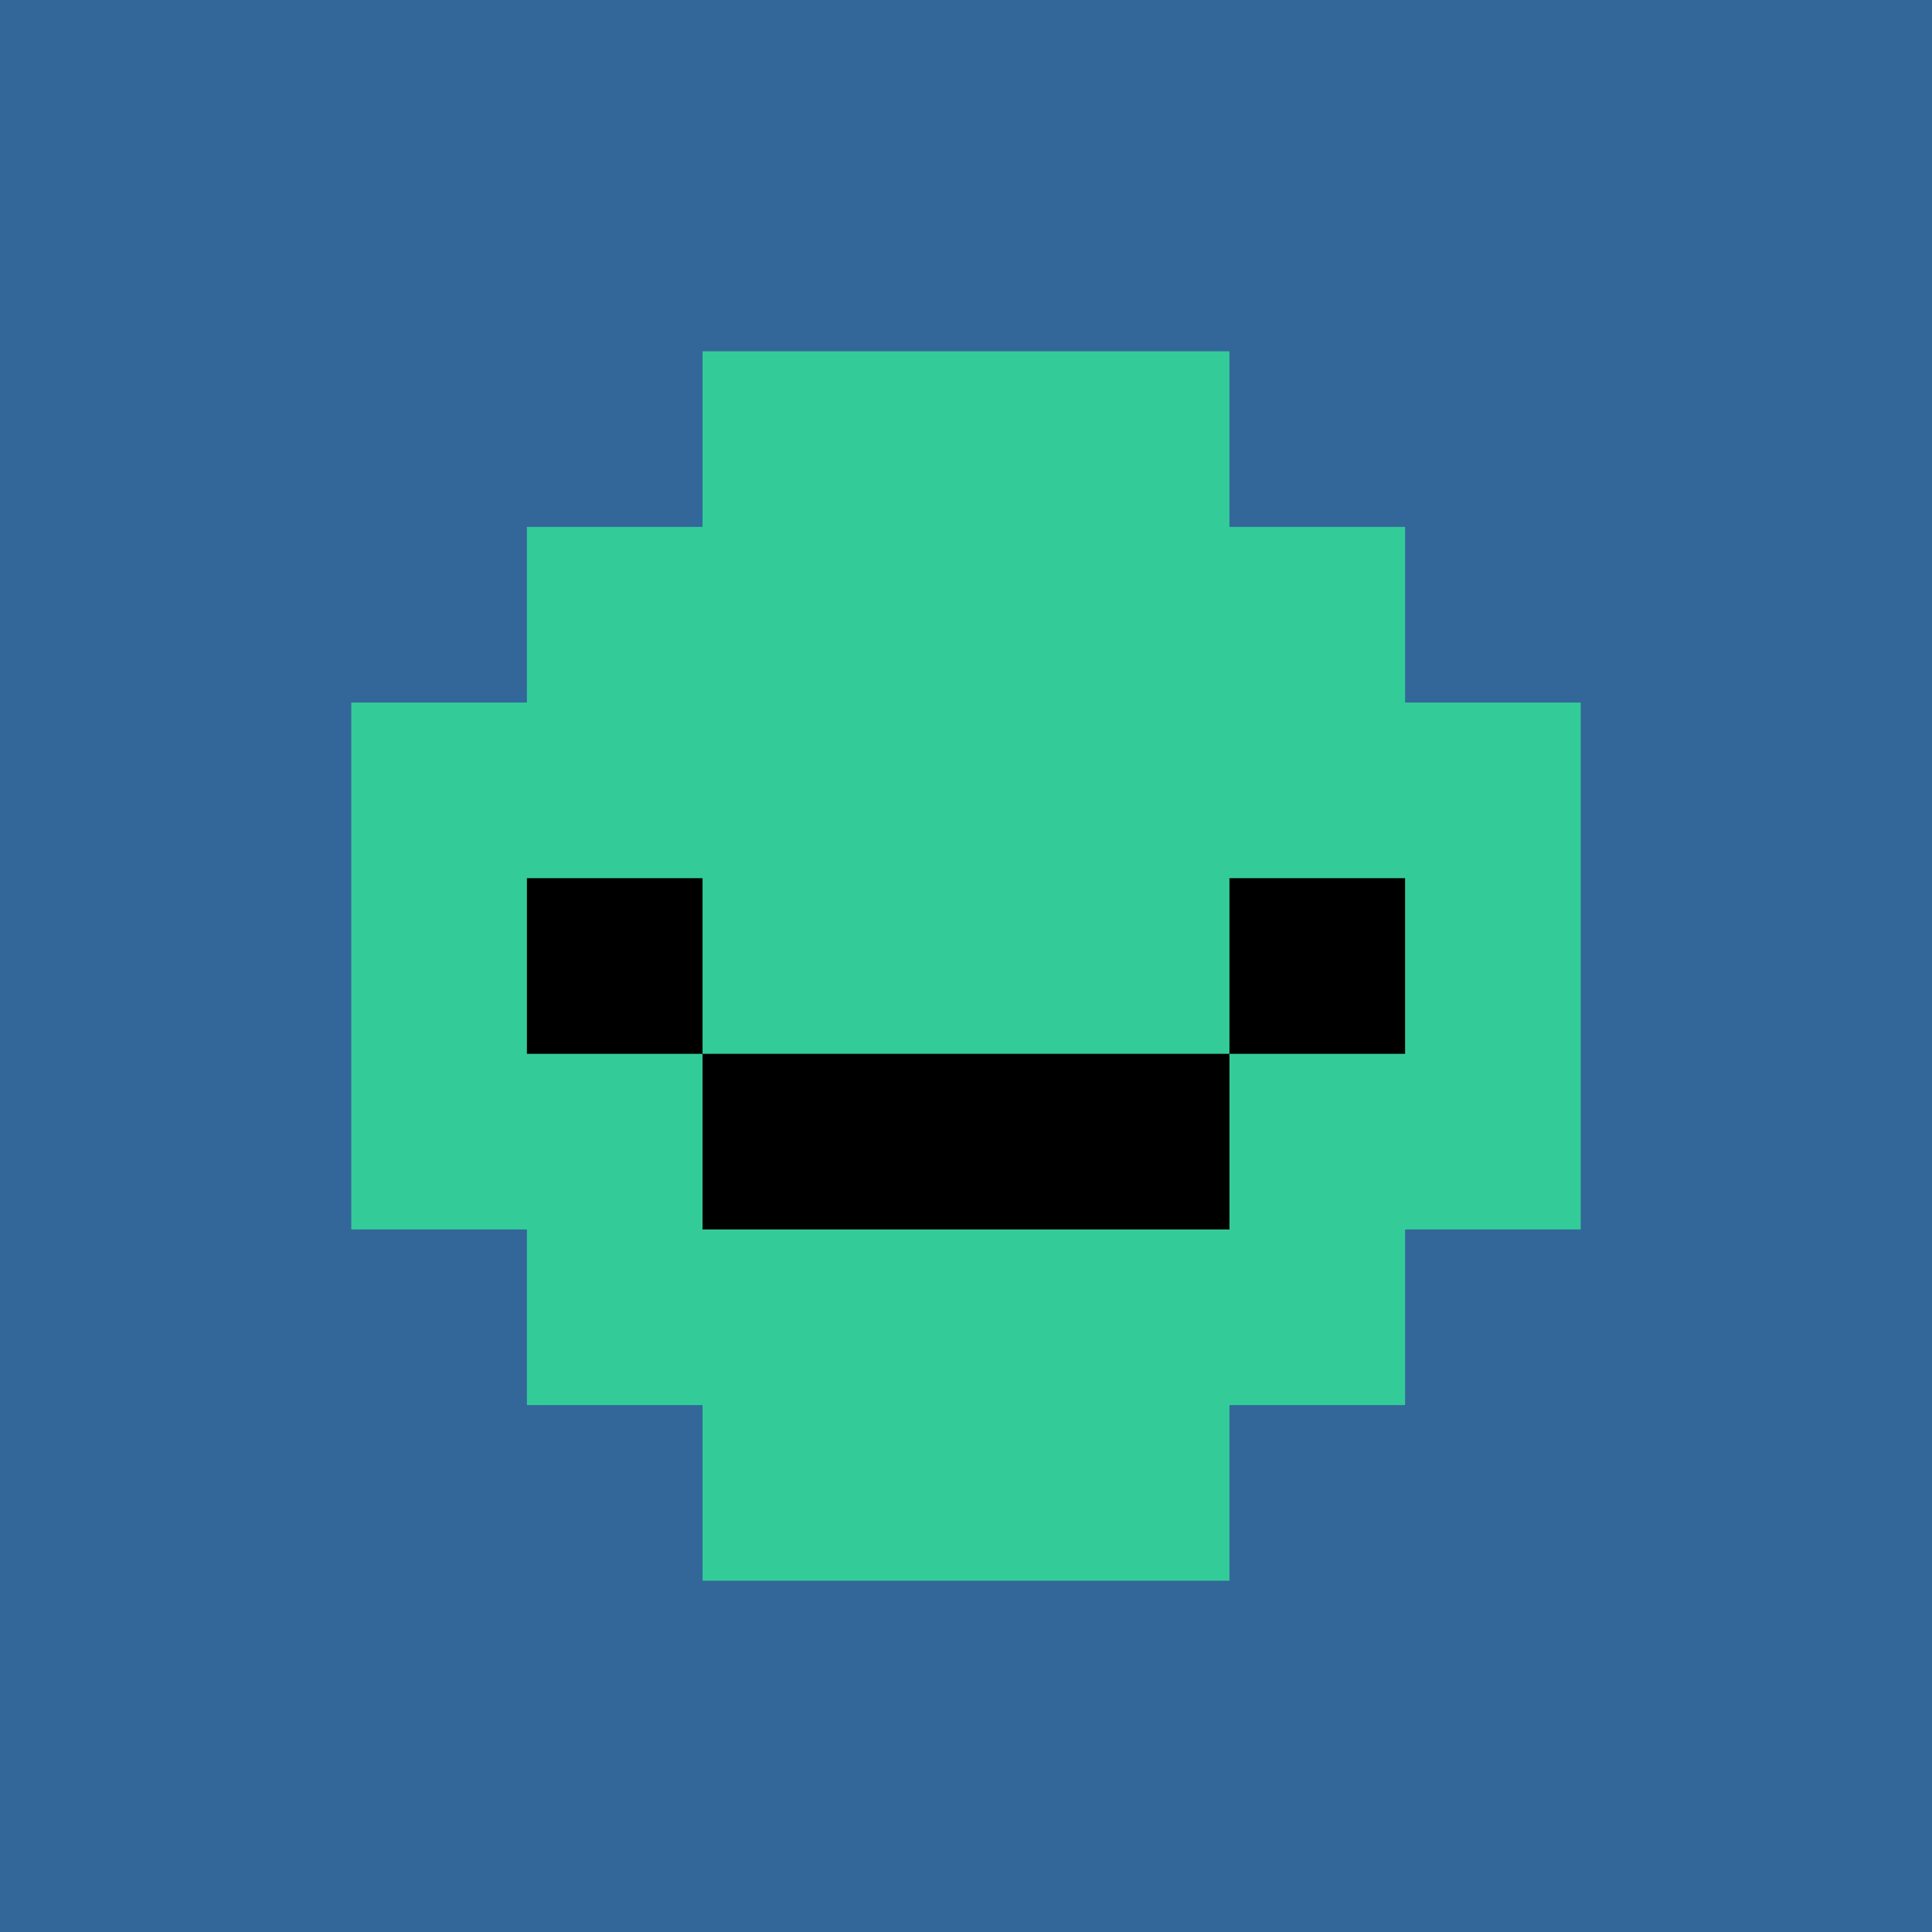
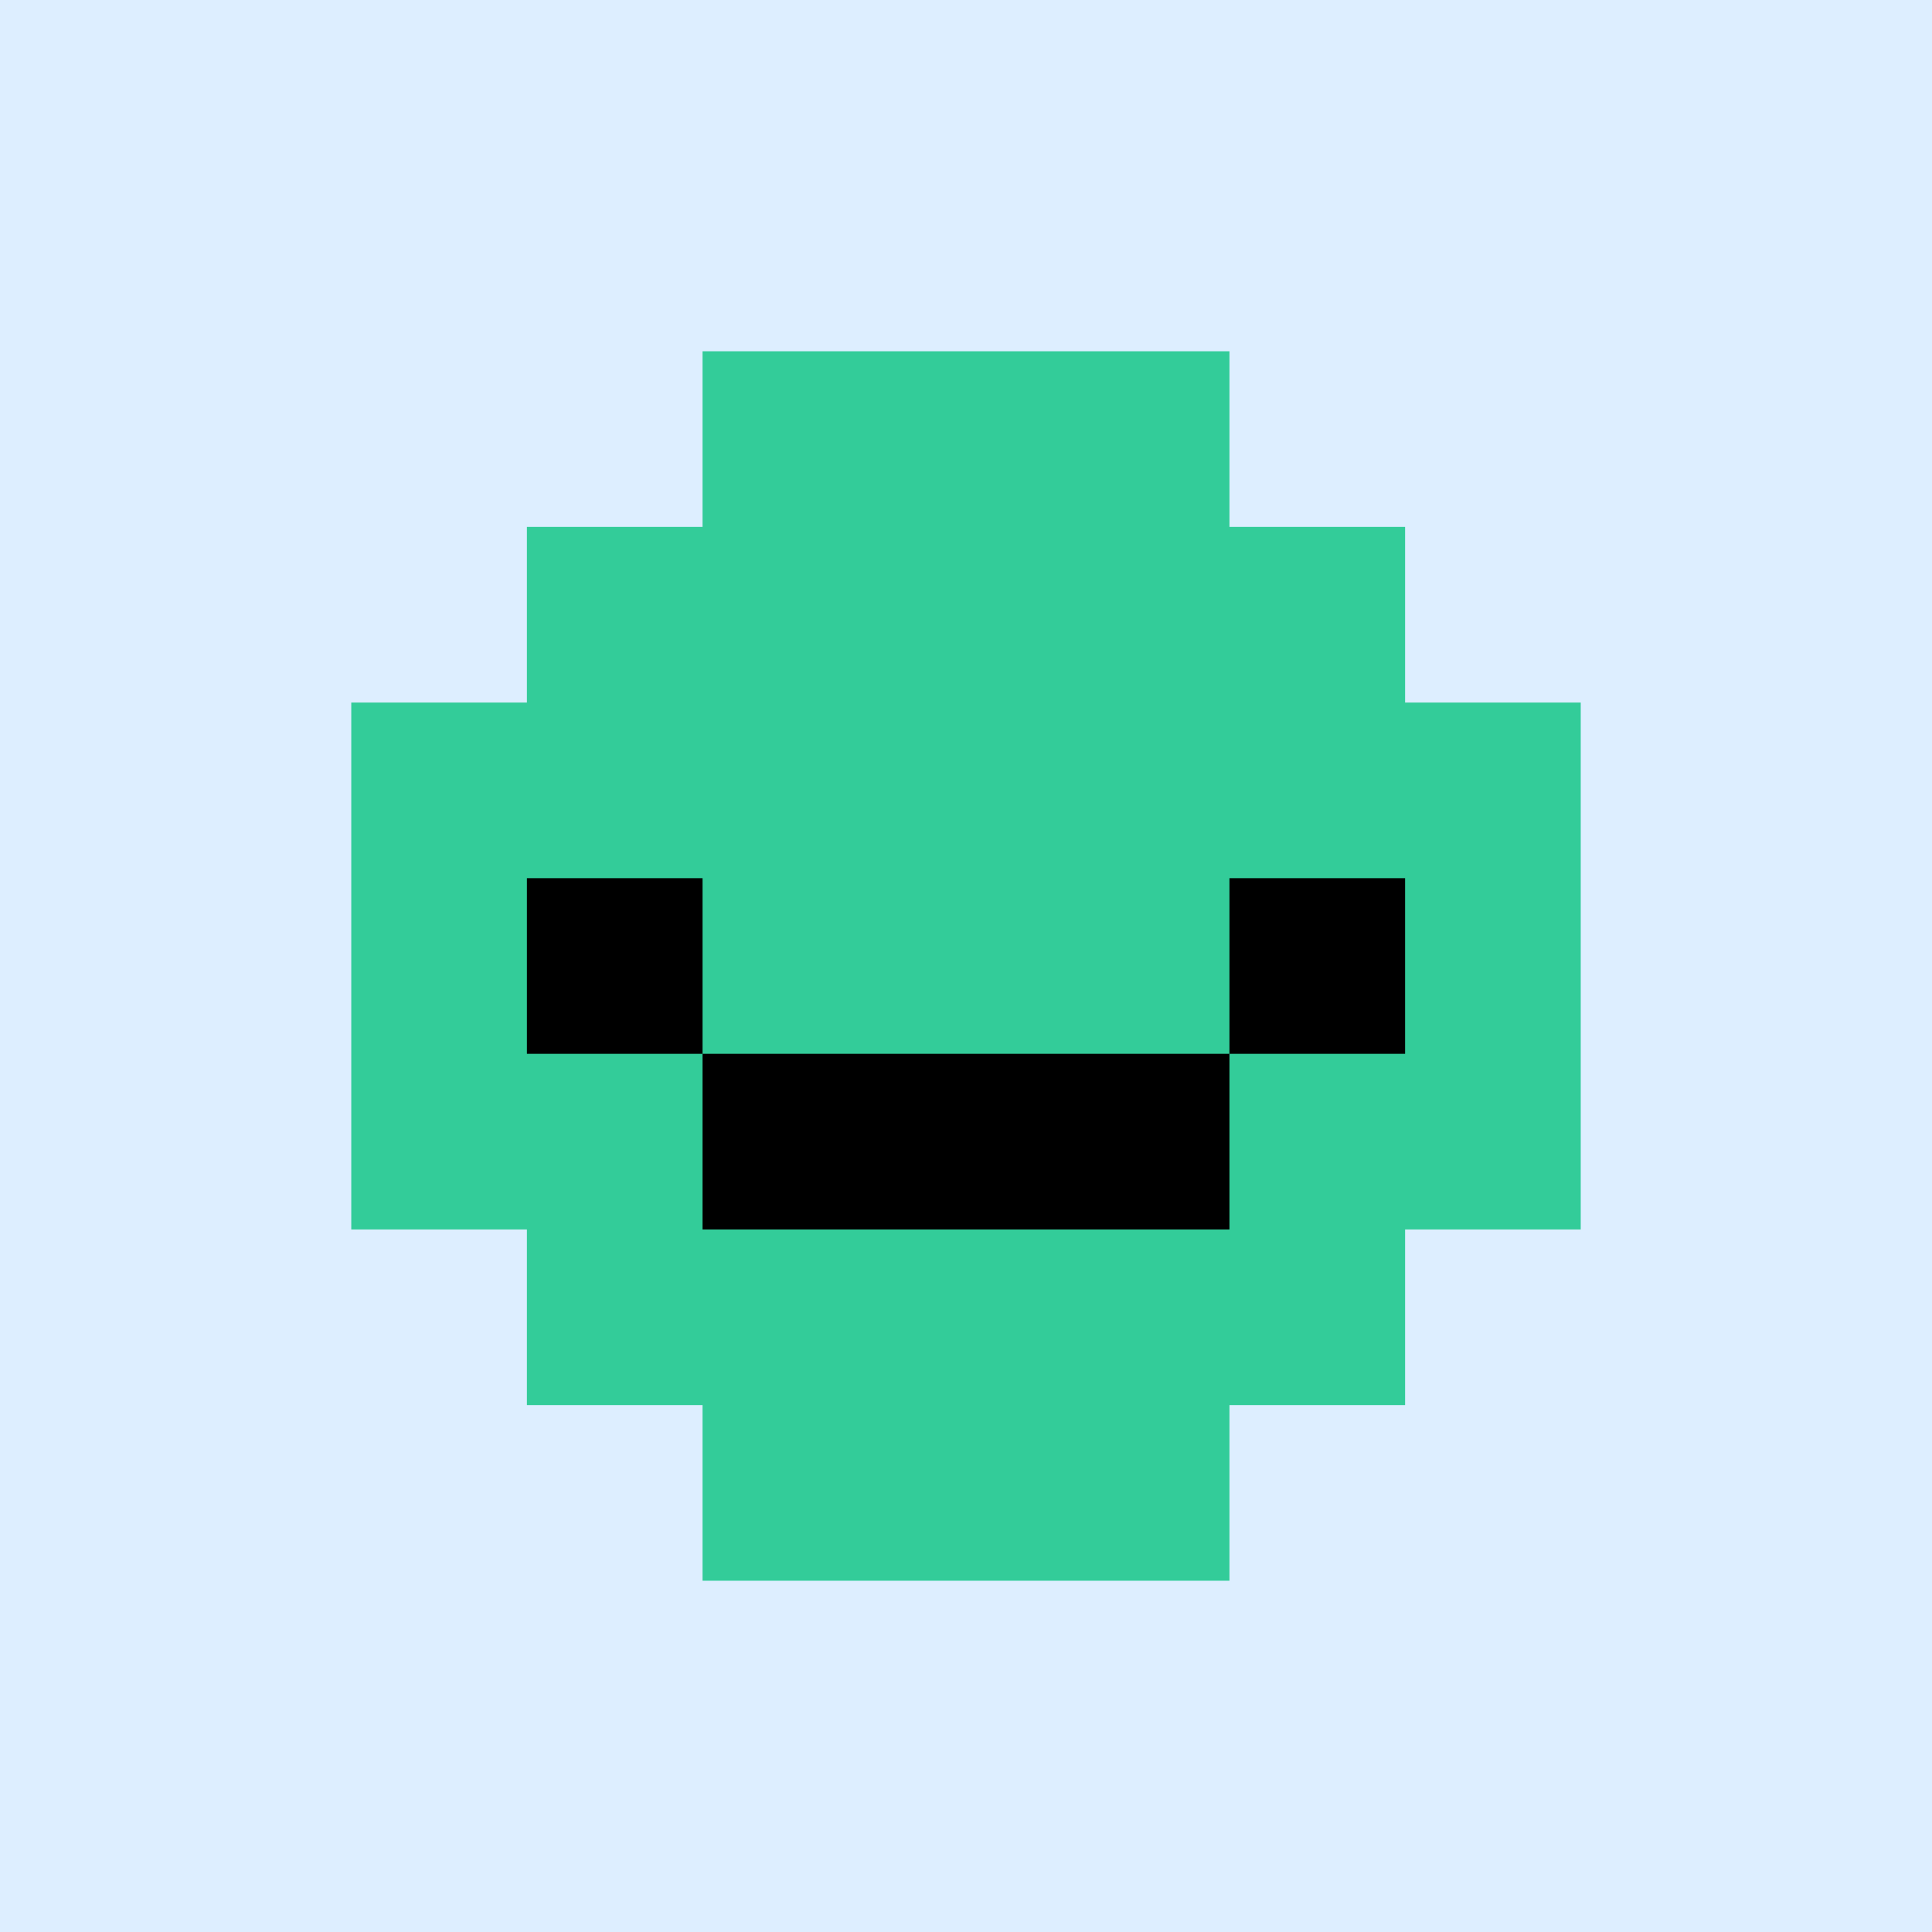
<svg xmlns="http://www.w3.org/2000/svg" viewBox="-2 -2 11 11">
-   <rect fill="#369" x="-2" y="-2" width="11" height="11" />
+   <rect fill="#def" x="-2" y="-2" width="11" height="11" />
  <path fill="#3c9" d="M2,0 H5 V1 H6 V2 H7 V5 H6 V6 H5 V7 H2 V6 H1 V5 H0 V2 H1 V1 H2 Z" />
  <path fill="#000" d="M1,3 H2 V5 H5 V3 H6 V4 H1 Z" />
</svg>
